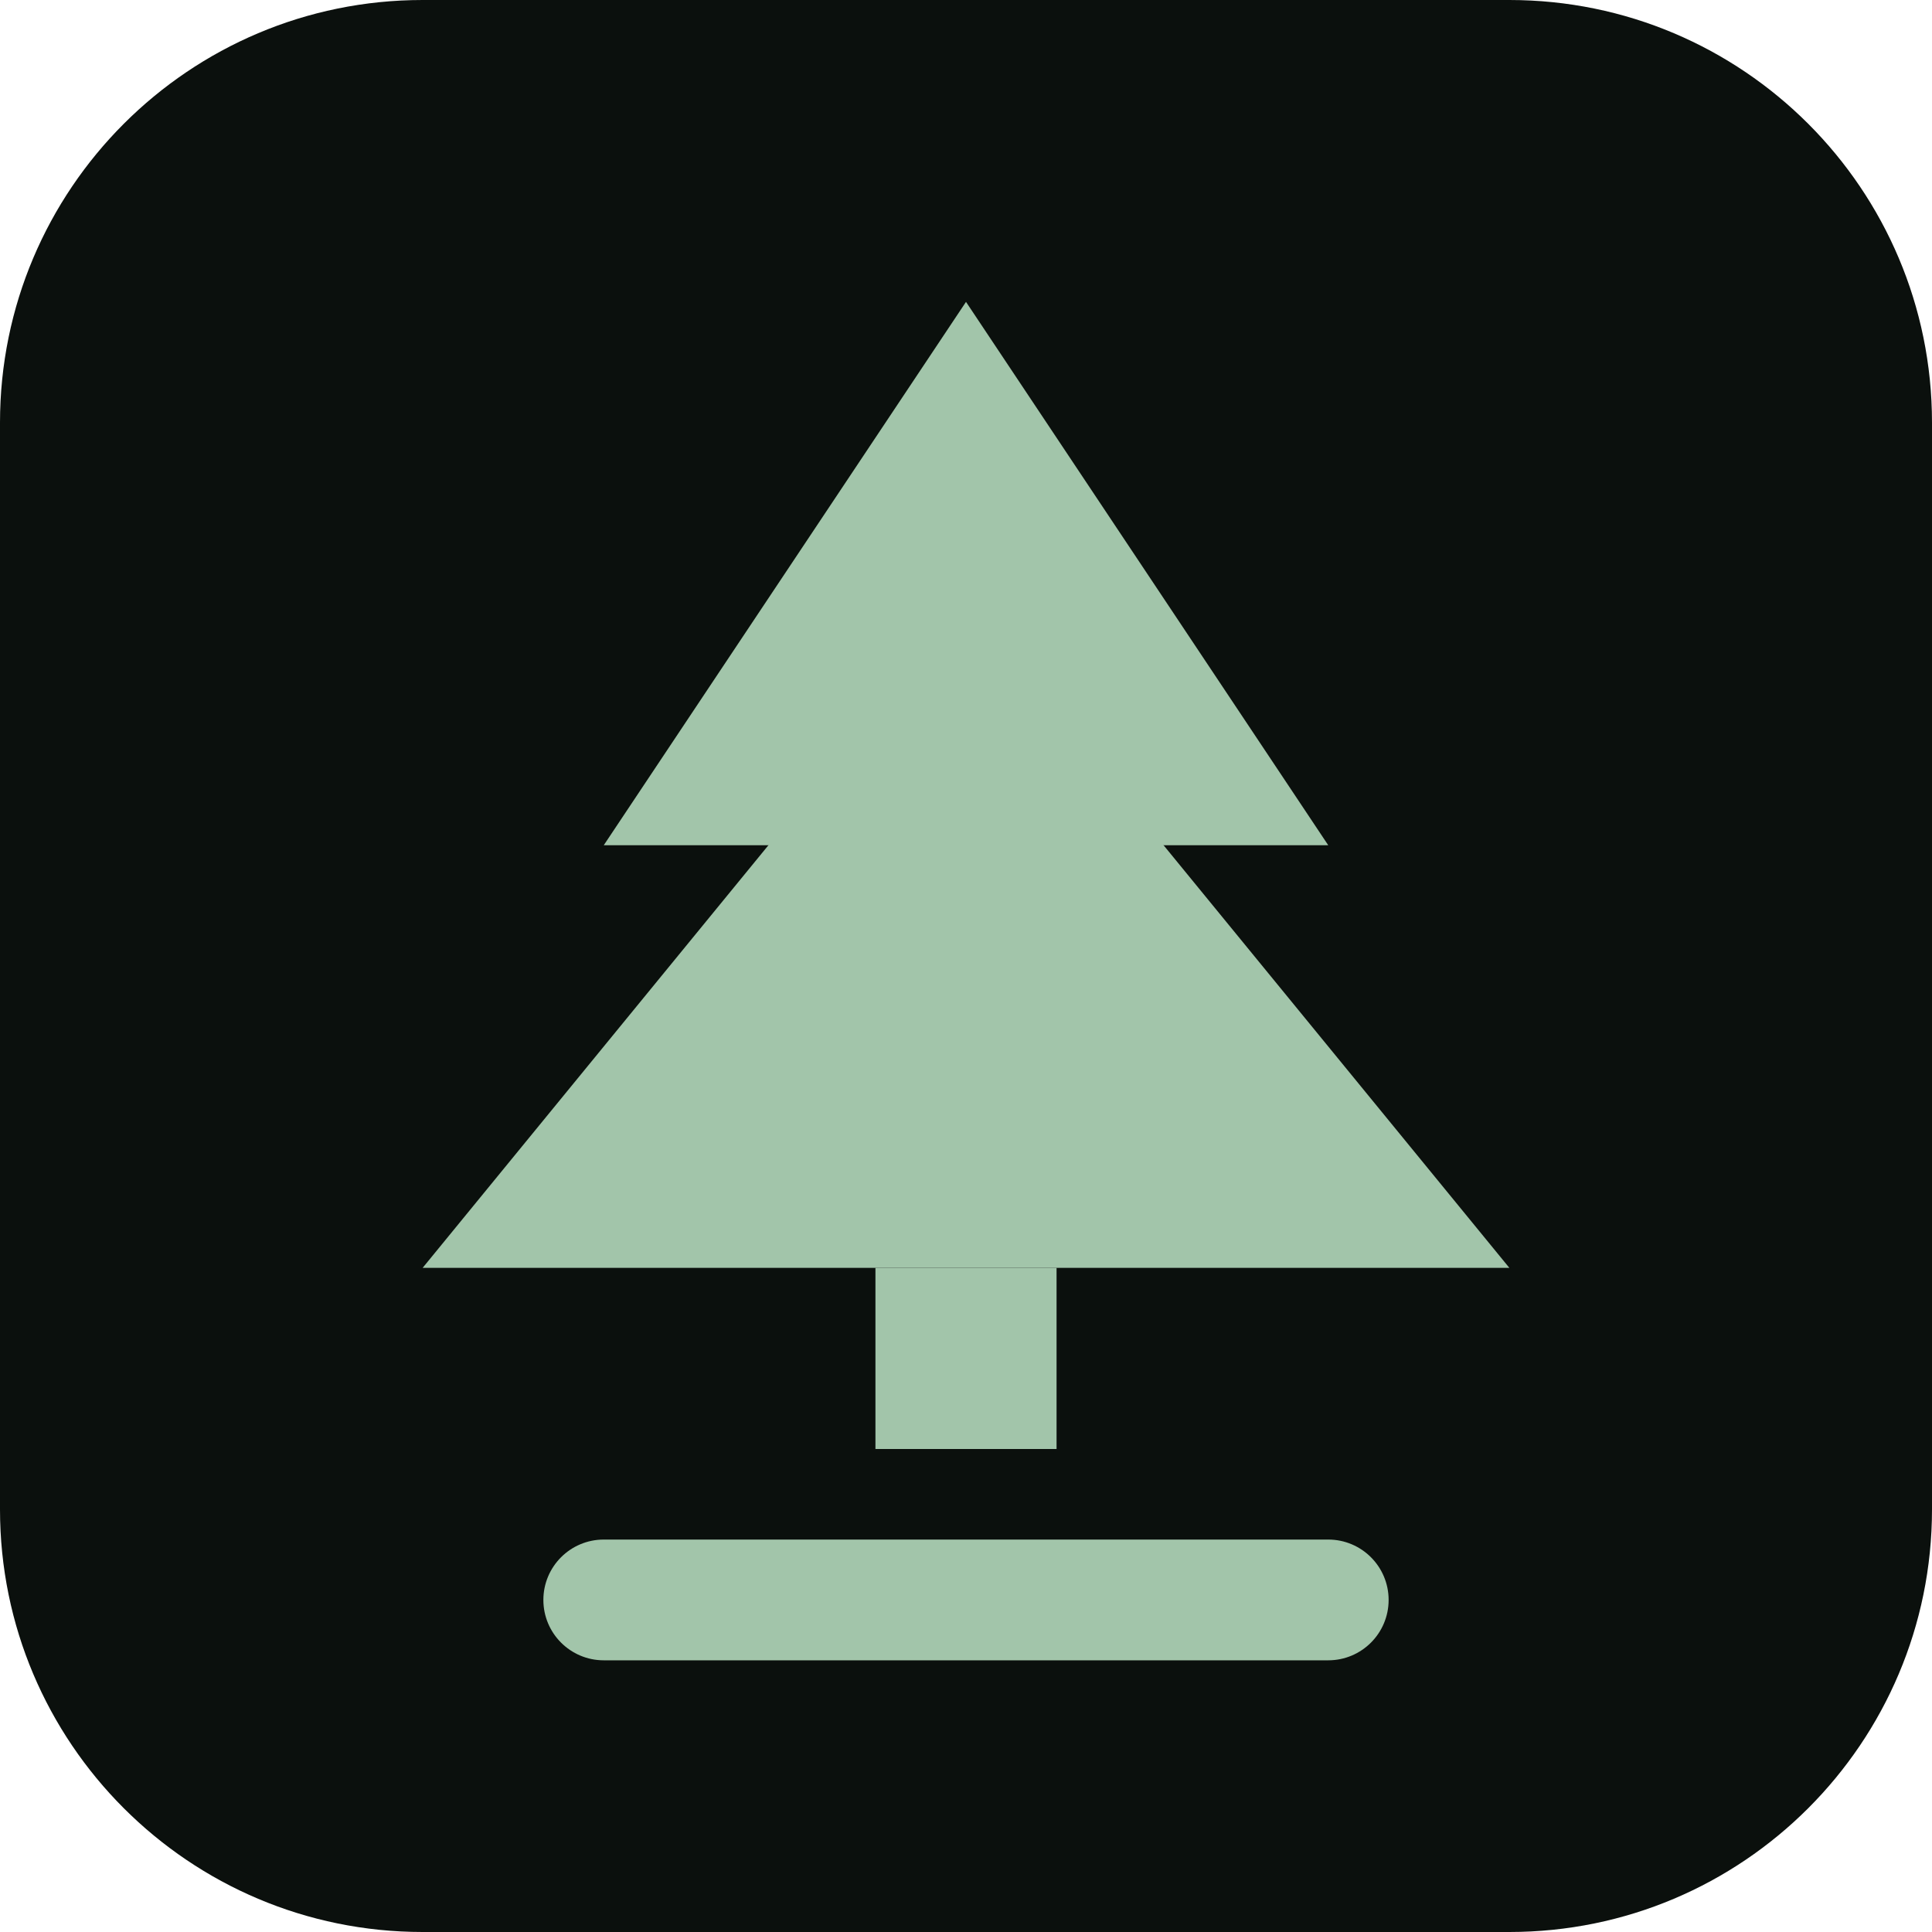
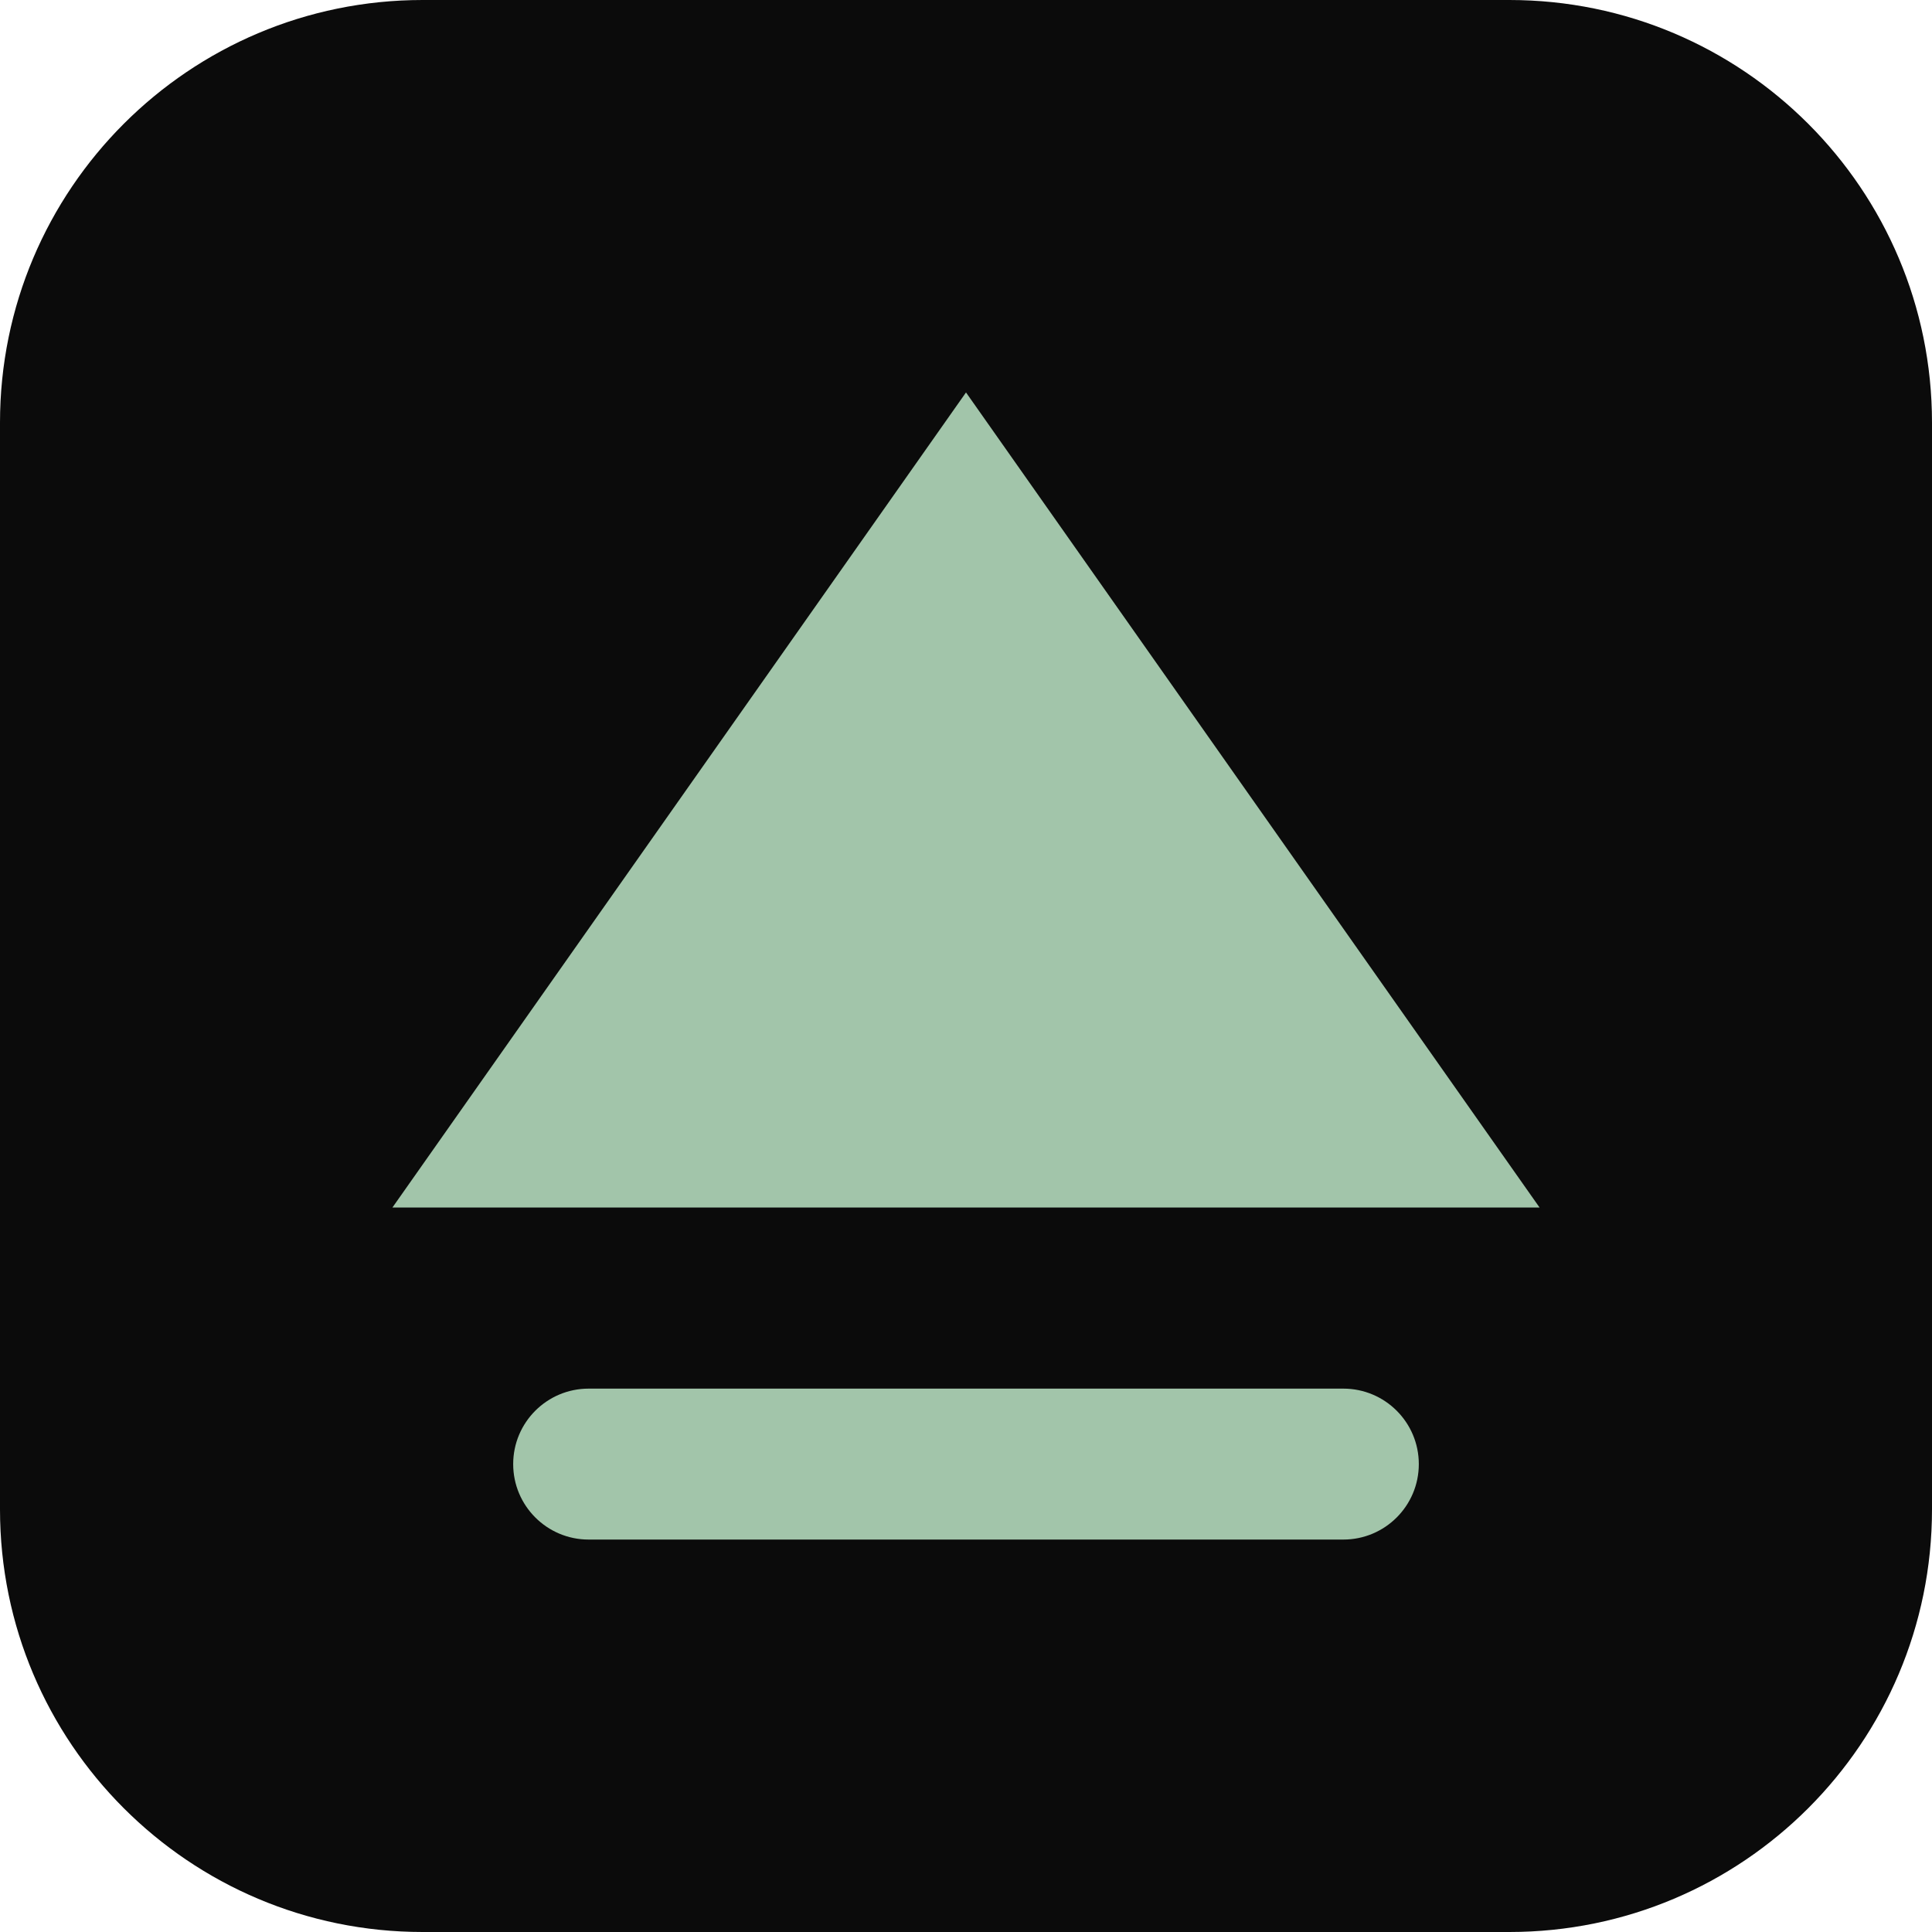
<svg xmlns="http://www.w3.org/2000/svg" width="64" height="64" viewBox="0 0 32 32">
-   <rect width="32" height="32" rx="7" fill="#0B100D" />
+   <rect width="32" height="32" rx="7" fill="#0B0B0B" />
  <g transform="translate(4 4)" fill="#A2C5AA">
-     <path d="M12 6 L21 17 H3 Z" />
-     <path d="M12 1 L18 10 H6 Z" />
-     <rect x="10.5" y="17" width="3" height="3" />
-     <rect x="5" y="21.5" width="14" height="2" rx="1" />
+     <path d="M12 2.5 L21.5 16 H2.5 Z" />
+     <rect x="4.5" y="19" width="15" height="2.5" rx="1.25" />
  </g>
</svg>
